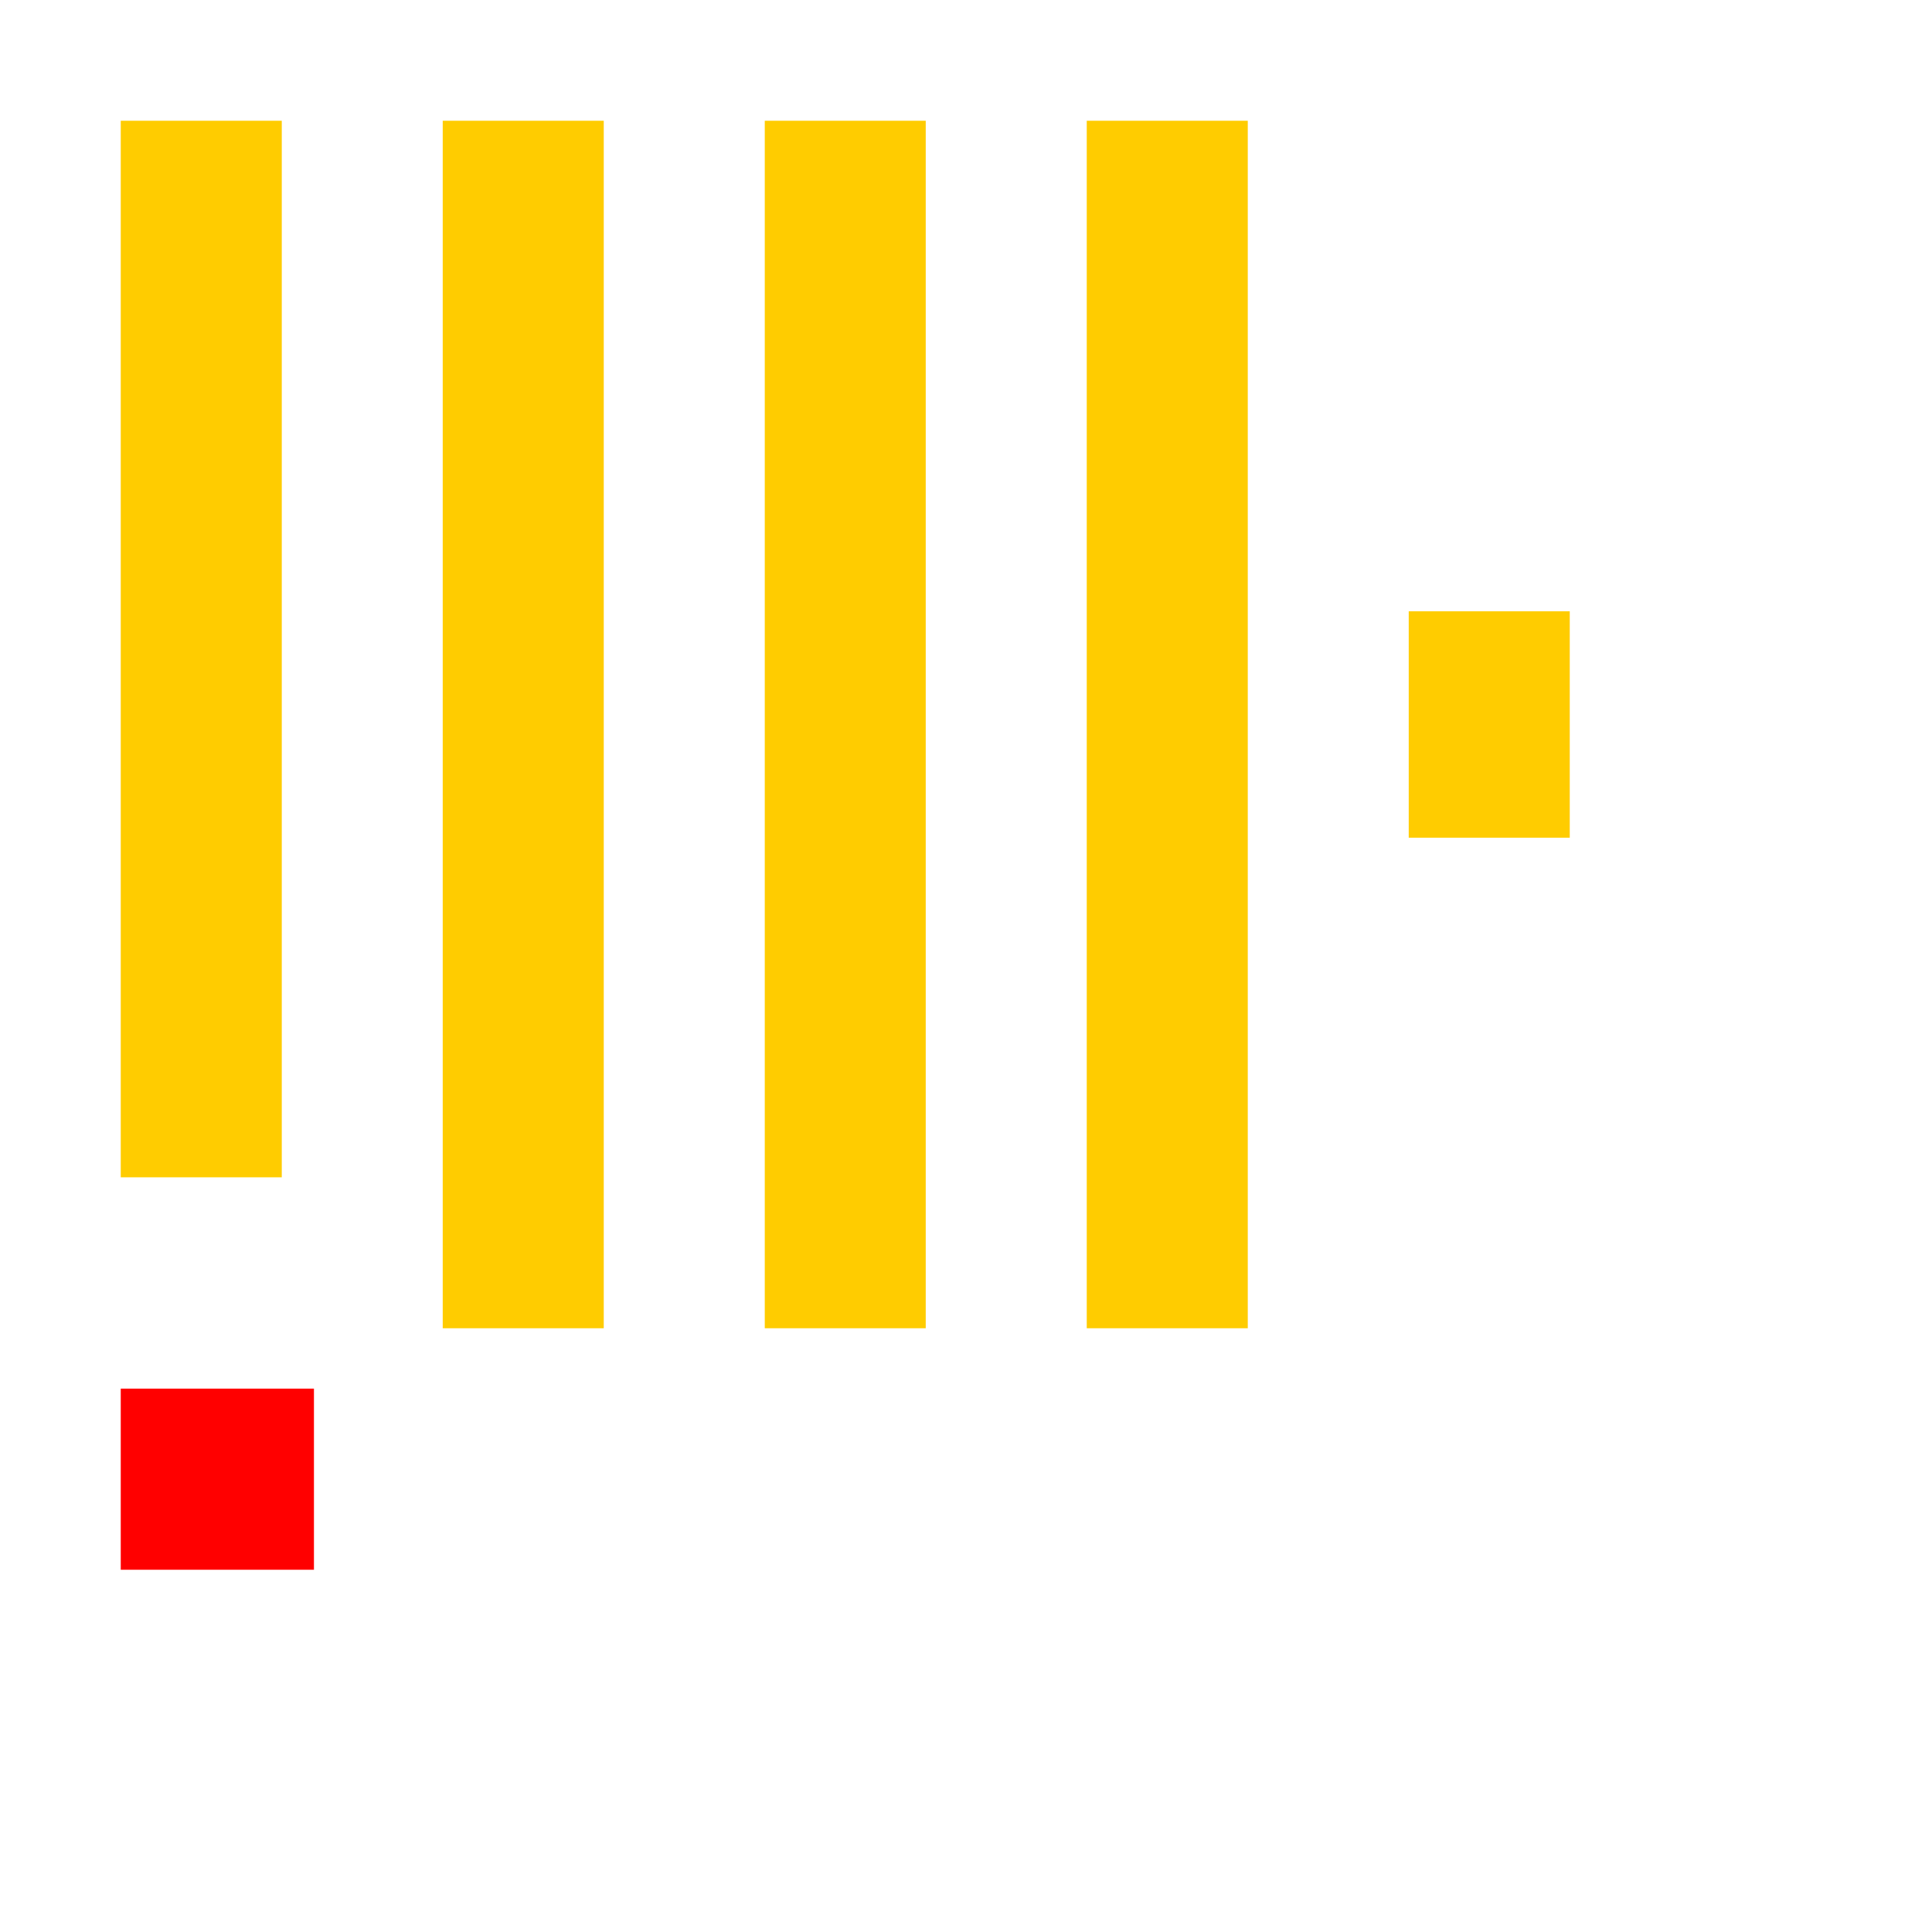
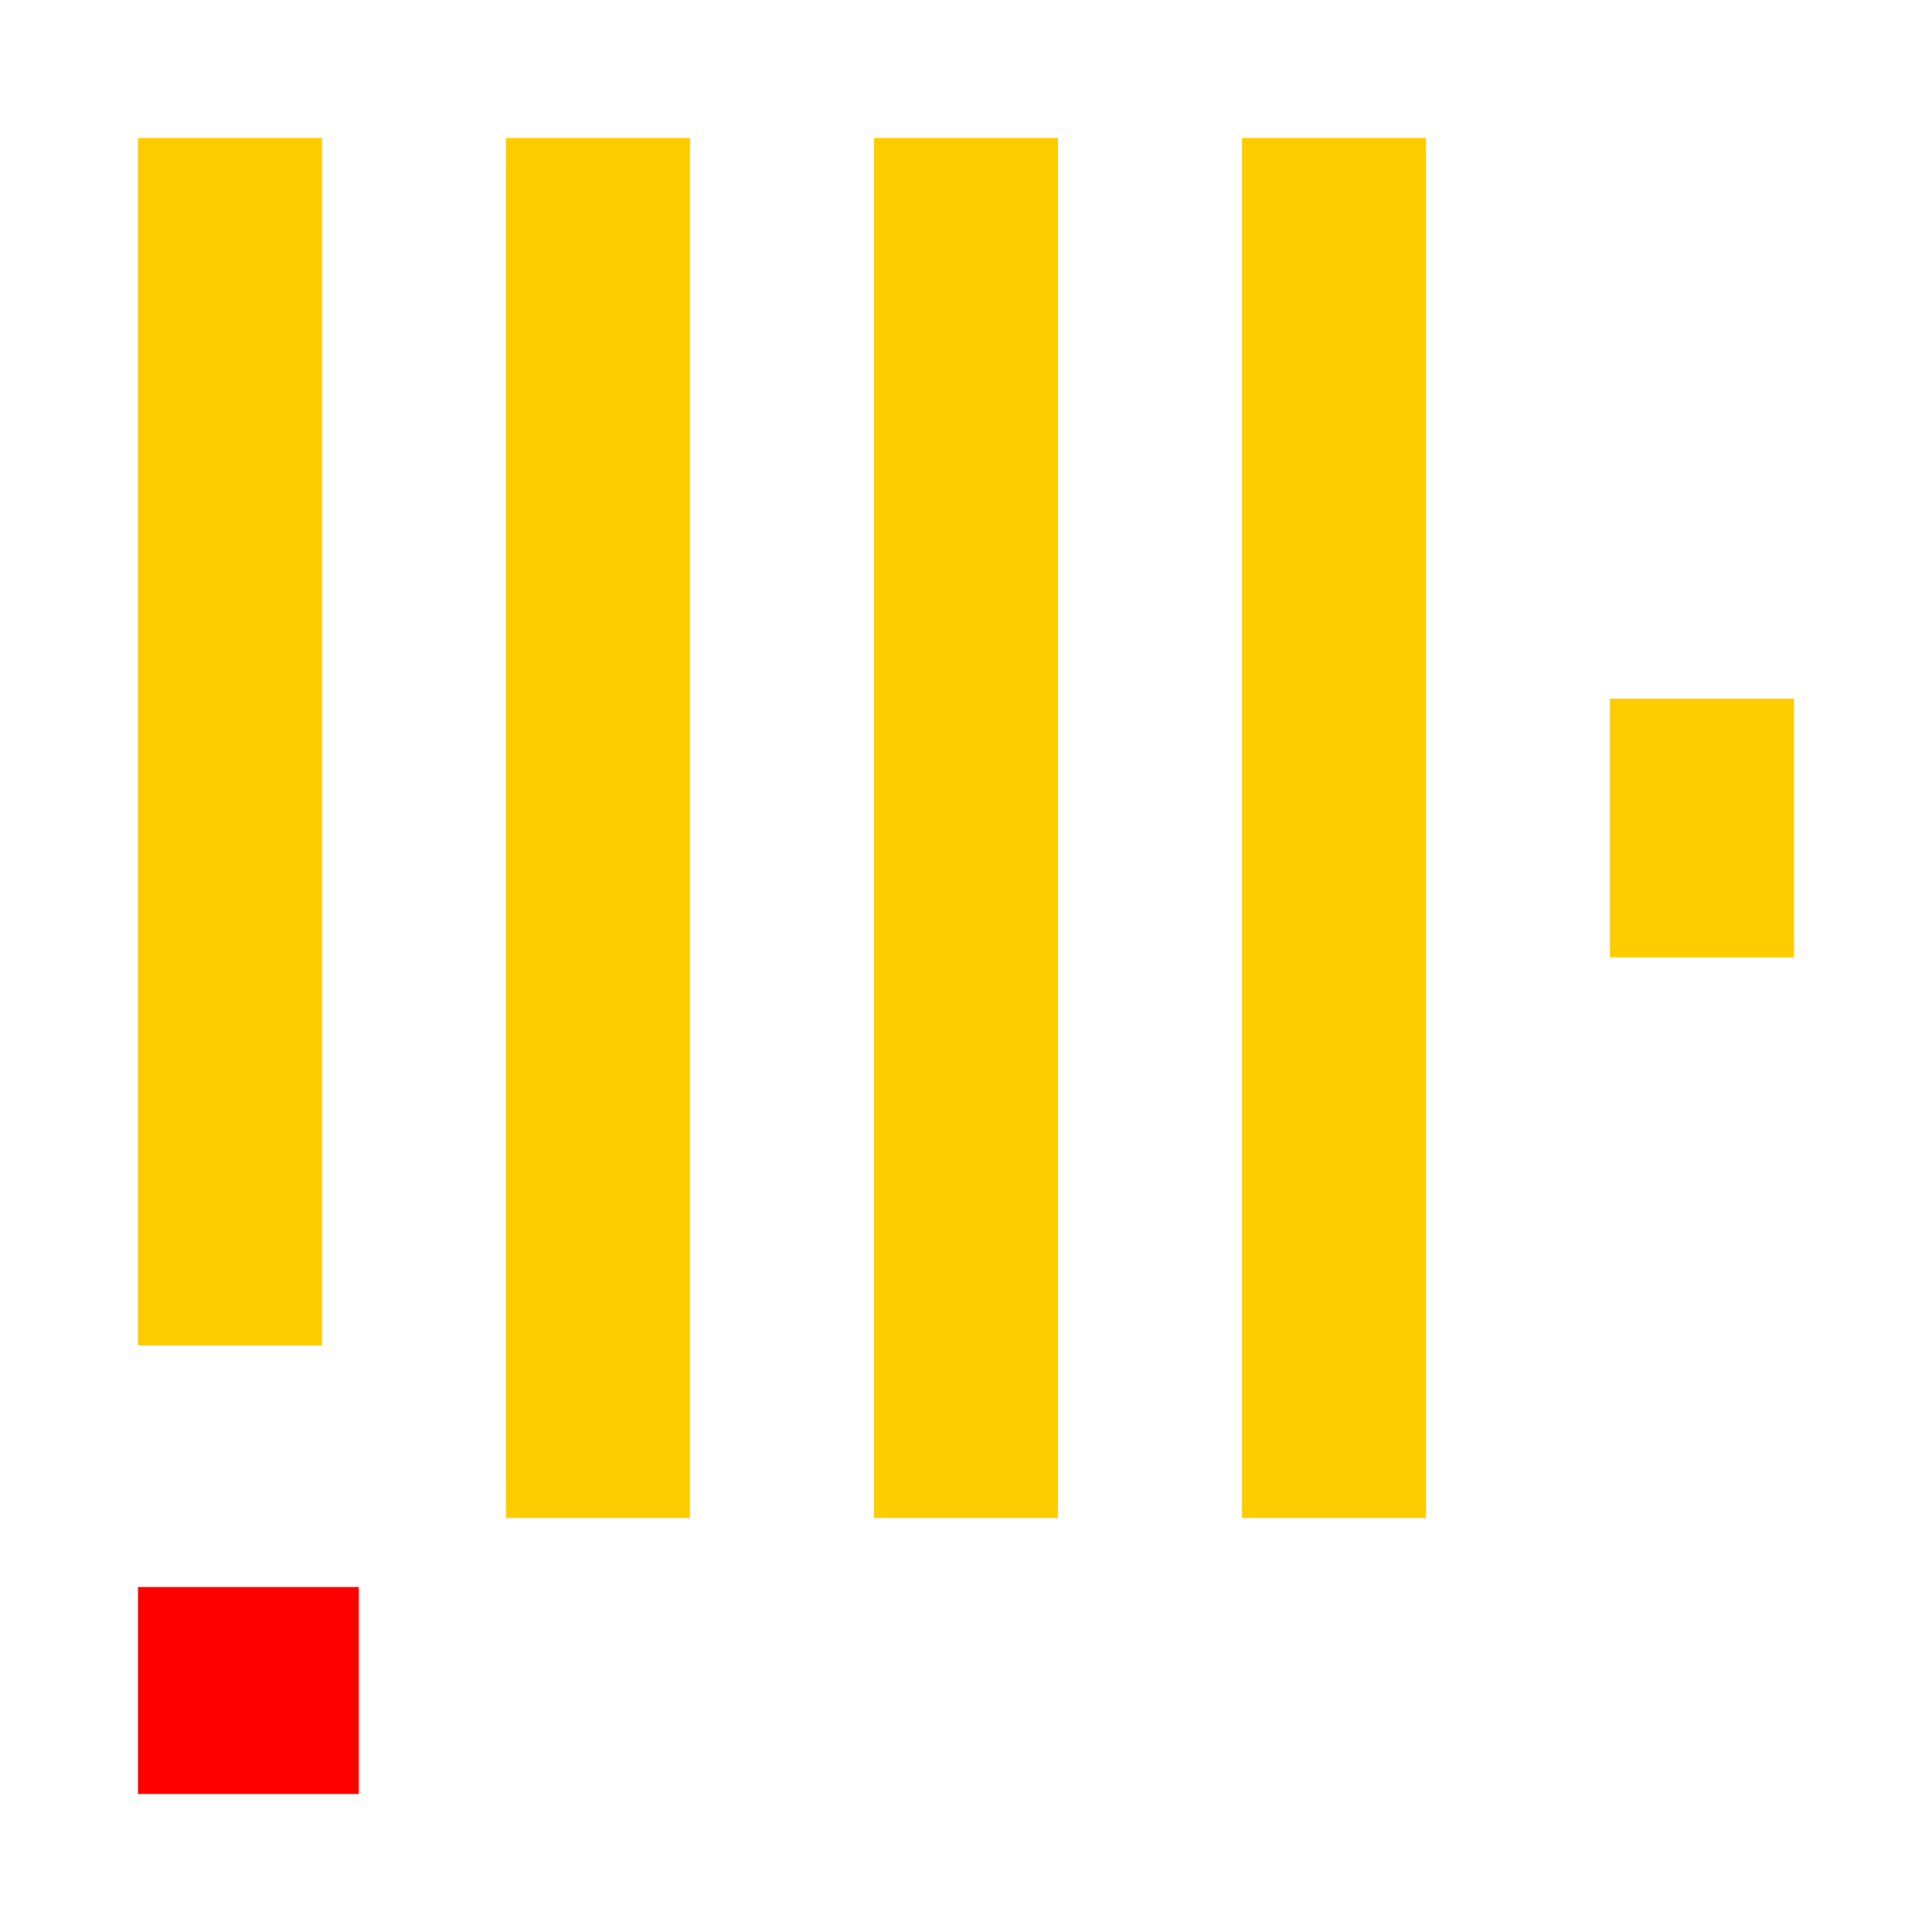
- <svg xmlns="http://www.w3.org/2000/svg" viewBox="0 0 32 32">
+ <svg xmlns="http://www.w3.org/2000/svg" viewBox="0 0 28 28">
  <path d="M2 23H5.2V26H2V23Z" fill="#FF0000" />
  <path d="M2 2H4.667V19.5H2V2ZM7.333 2H10V22H7.333V2ZM12.667 2H15.333V22H12.667V2ZM18 2H20.667V22H18V2ZM23.333 10.125H26V13.875H23.333V10.125Z" fill="#FFCC00" />
</svg>
